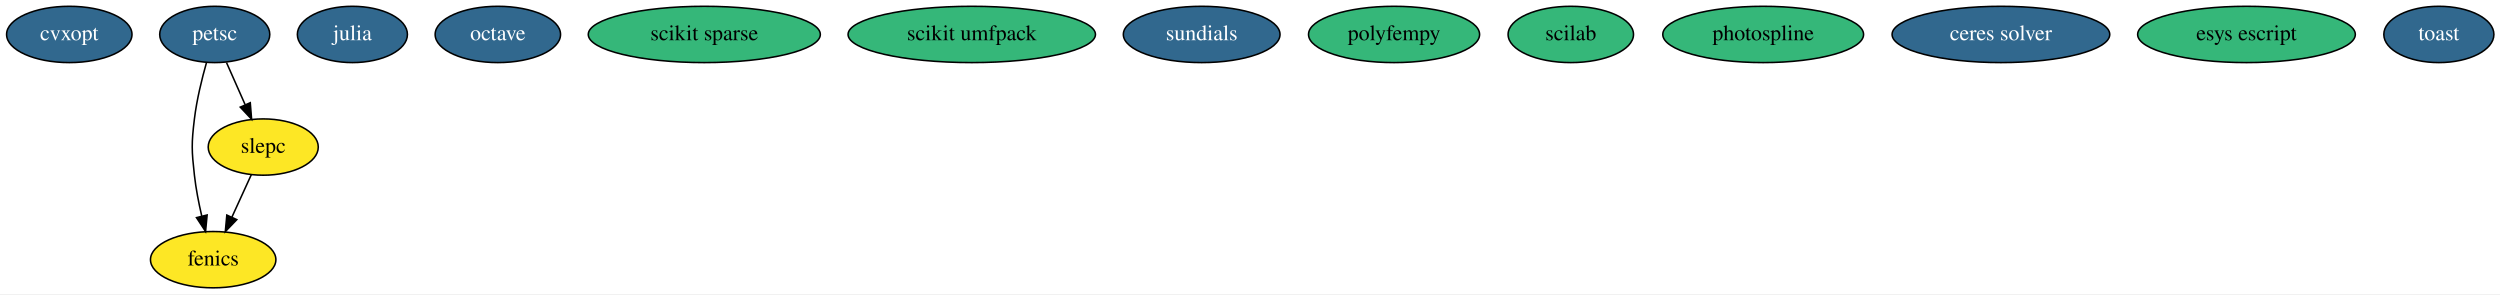
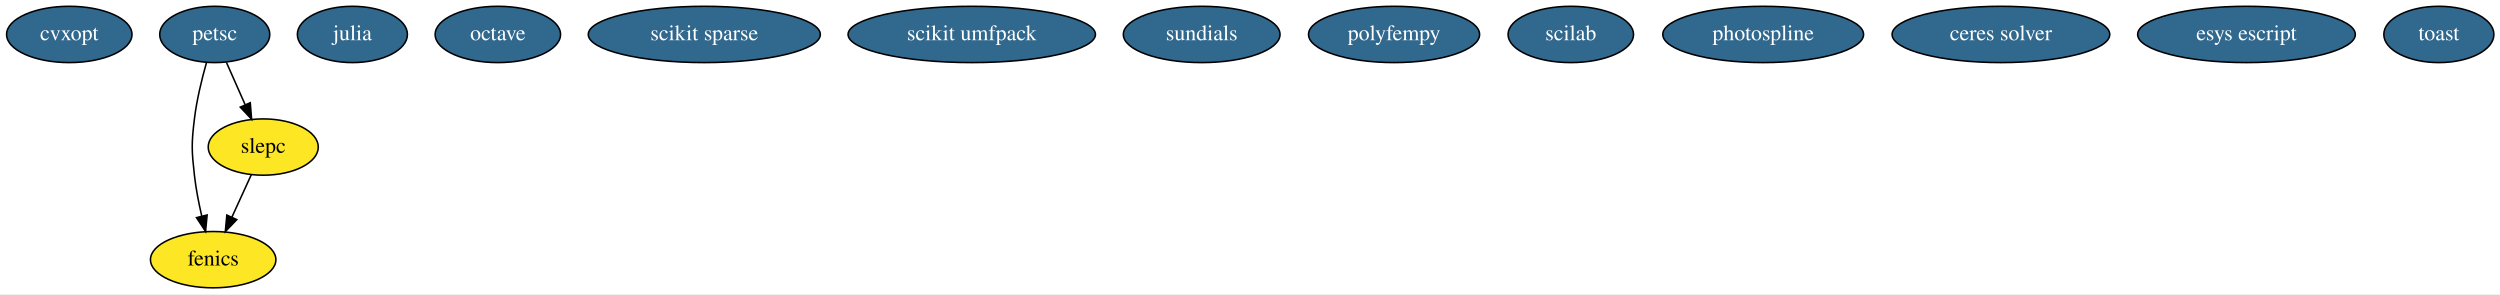
<svg xmlns="http://www.w3.org/2000/svg" width="1598pt" height="188pt" viewBox="0.00 0.00 1598.39 188.00">
  <g id="graph0" class="graph" transform="scale(1 1) rotate(0) translate(4 184)">
    <polygon fill="white" stroke="transparent" points="-4,4 -4,-184 1594.39,-184 1594.39,4 -4,4" />
    <g id="node1" class="node">
      <ellipse fill="#31688e" stroke="black" cx="40.3" cy="-162" rx="40.09" ry="18" />
      <text text-anchor="middle" x="40.3" y="-158.3" font-family="Times,serif" font-size="14.00" fill="white">cvxopt</text>
    </g>
    <g id="node2" class="node">
      <ellipse fill="#fde725" stroke="black" cx="132.3" cy="-18" rx="40.09" ry="18" />
      <text text-anchor="middle" x="132.3" y="-14.3" font-family="Times,serif" font-size="14.00">fenics</text>
    </g>
    <g id="node3" class="node">
      <ellipse fill="#31688e" stroke="black" cx="221.3" cy="-162" rx="35.19" ry="18" />
      <text text-anchor="middle" x="221.3" y="-158.3" font-family="Times,serif" font-size="14.00" fill="white">julia</text>
    </g>
    <g id="node4" class="node">
      <ellipse fill="#31688e" stroke="black" cx="314.3" cy="-162" rx="40.09" ry="18" />
      <text text-anchor="middle" x="314.3" y="-158.3" font-family="Times,serif" font-size="14.00" fill="white">octave</text>
    </g>
    <g id="node5" class="node">
-       <ellipse fill="#35b779" stroke="black" cx="446.3" cy="-162" rx="74.19" ry="18" />
-       <text text-anchor="middle" x="446.3" y="-158.3" font-family="Times,serif" font-size="14.00">scikit sparse</text>
+       <ellipse fill="#31688e" stroke="black" cx="446.3" cy="-162" rx="74.19" ry="18" />
+       <text text-anchor="middle" x="446.3" y="-158.3" font-family="Times,serif" font-size="14.00" fill="white">scikit sparse</text>
    </g>
    <g id="node6" class="node">
-       <ellipse fill="#35b779" stroke="black" cx="617.3" cy="-162" rx="79.09" ry="18" />
-       <text text-anchor="middle" x="617.3" y="-158.3" font-family="Times,serif" font-size="14.00">scikit umfpack</text>
+       <ellipse fill="#31688e" stroke="black" cx="617.3" cy="-162" rx="79.09" ry="18" />
+       <text text-anchor="middle" x="617.3" y="-158.3" font-family="Times,serif" font-size="14.00" fill="white">scikit umfpack</text>
    </g>
    <g id="node7" class="node">
      <ellipse fill="#31688e" stroke="black" cx="764.3" cy="-162" rx="50.09" ry="18" />
      <text text-anchor="middle" x="764.3" y="-158.3" font-family="Times,serif" font-size="14.00" fill="white">sundials</text>
    </g>
    <g id="node8" class="node">
      <ellipse fill="#31688e" stroke="black" cx="133.3" cy="-162" rx="35.19" ry="18" />
      <text text-anchor="middle" x="133.3" y="-158.3" font-family="Times,serif" font-size="14.00" fill="white">petsc</text>
    </g>
    <g id="edge1" class="edge">
      <path fill="none" stroke="black" d="M128.02,-144.01C125.1,-133.7 121.77,-120.23 120.3,-108 118.38,-92.12 118.52,-87.9 120.3,-72 121.25,-63.43 123.06,-54.22 124.98,-45.93" />
      <polygon fill="black" stroke="black" points="128.43,-46.57 127.43,-36.02 121.63,-44.89 128.43,-46.57" />
    </g>
    <g id="node9" class="node">
      <ellipse fill="#fde725" stroke="black" cx="164.3" cy="-90" rx="35.19" ry="18" />
      <text text-anchor="middle" x="164.3" y="-86.3" font-family="Times,serif" font-size="14.00">slepc</text>
    </g>
    <g id="edge2" class="edge">
      <path fill="none" stroke="black" d="M140.8,-144.05C144.38,-135.97 148.74,-126.12 152.73,-117.11" />
      <polygon fill="black" stroke="black" points="156.01,-118.35 156.86,-107.79 149.61,-115.52 156.01,-118.35" />
    </g>
    <g id="edge3" class="edge">
      <path fill="none" stroke="black" d="M156.71,-72.41C152.98,-64.25 148.4,-54.22 144.21,-45.07" />
      <polygon fill="black" stroke="black" points="147.39,-43.6 140.05,-35.96 141.02,-46.51 147.39,-43.6" />
    </g>
    <g id="node10" class="node">
-       <ellipse fill="#35b779" stroke="black" cx="887.3" cy="-162" rx="54.69" ry="18" />
-       <text text-anchor="middle" x="887.3" y="-158.3" font-family="Times,serif" font-size="14.00">polyfempy</text>
+       <ellipse fill="#31688e" stroke="black" cx="887.3" cy="-162" rx="54.69" ry="18" />
+       <text text-anchor="middle" x="887.3" y="-158.3" font-family="Times,serif" font-size="14.00" fill="white">polyfempy</text>
    </g>
    <g id="node11" class="node">
-       <ellipse fill="#35b779" stroke="black" cx="1000.3" cy="-162" rx="40.09" ry="18" />
-       <text text-anchor="middle" x="1000.3" y="-158.3" font-family="Times,serif" font-size="14.00">scilab</text>
+       <ellipse fill="#31688e" stroke="black" cx="1000.3" cy="-162" rx="40.09" ry="18" />
+       <text text-anchor="middle" x="1000.3" y="-158.3" font-family="Times,serif" font-size="14.00" fill="white">scilab</text>
    </g>
    <g id="node12" class="node">
-       <ellipse fill="#35b779" stroke="black" cx="1123.3" cy="-162" rx="64.19" ry="18" />
-       <text text-anchor="middle" x="1123.3" y="-158.3" font-family="Times,serif" font-size="14.00">photospline</text>
+       <ellipse fill="#31688e" stroke="black" cx="1123.3" cy="-162" rx="64.19" ry="18" />
+       <text text-anchor="middle" x="1123.3" y="-158.3" font-family="Times,serif" font-size="14.00" fill="white">photospline</text>
    </g>
    <g id="node13" class="node">
      <ellipse fill="#31688e" stroke="black" cx="1275.3" cy="-162" rx="69.59" ry="18" />
      <text text-anchor="middle" x="1275.3" y="-158.3" font-family="Times,serif" font-size="14.00" fill="white">ceres solver</text>
    </g>
    <g id="node14" class="node">
-       <ellipse fill="#35b779" stroke="black" cx="1432.3" cy="-162" rx="69.59" ry="18" />
-       <text text-anchor="middle" x="1432.3" y="-158.3" font-family="Times,serif" font-size="14.00">esys escript</text>
+       <ellipse fill="#31688e" stroke="black" cx="1432.3" cy="-162" rx="69.59" ry="18" />
+       <text text-anchor="middle" x="1432.3" y="-158.3" font-family="Times,serif" font-size="14.00" fill="white">esys escript</text>
    </g>
    <g id="node15" class="node">
      <ellipse fill="#31688e" stroke="black" cx="1555.3" cy="-162" rx="35.19" ry="18" />
      <text text-anchor="middle" x="1555.3" y="-158.3" font-family="Times,serif" font-size="14.00" fill="white">toast</text>
    </g>
  </g>
</svg>
